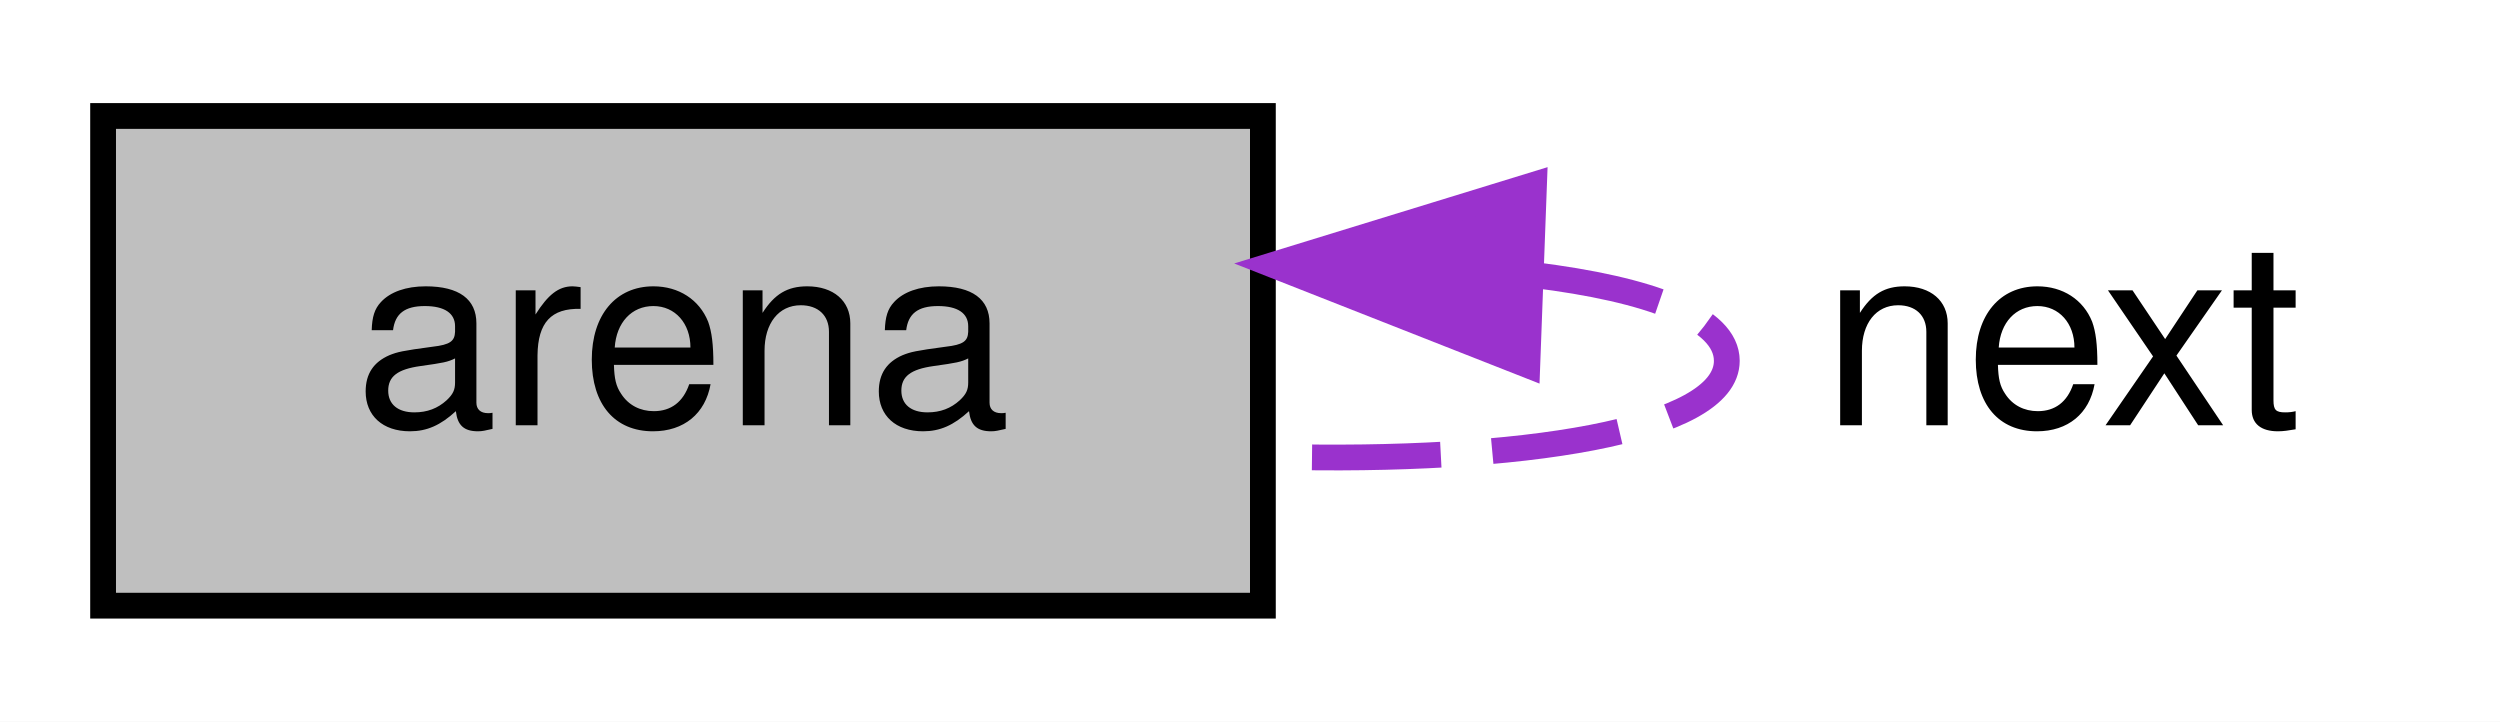
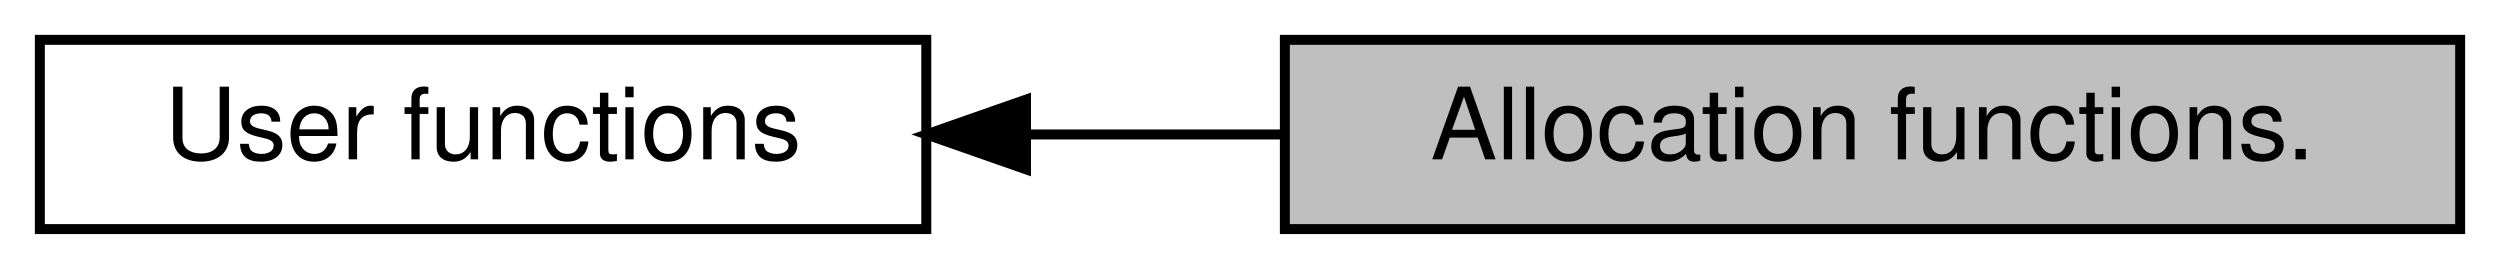
- <svg xmlns="http://www.w3.org/2000/svg" xmlns:xlink="http://www.w3.org/1999/xlink" width="97pt" height="28pt" viewBox="0.00 0.00 97.00 28.00">
-   <g id="graph0" class="graph" transform="scale(1 1) rotate(0) translate(4 24)">
-     <polygon fill="white" stroke="transparent" points="-4,4 -4,-24 93,-24 93,4 -4,4" />
+ <svg xmlns="http://www.w3.org/2000/svg" xmlns:xlink="http://www.w3.org/1999/xlink" width="251pt" height="27pt" viewBox="0.00 0.00 251.00 27.00">
+   <g id="graph0" class="graph" transform="scale(1 1) rotate(0) translate(4 23)">
+     <polygon fill="white" stroke="transparent" points="-4,4 -4,-23 247,-23 247,4 -4,4" />
    <g id="node1" class="node">
      <g id="a_node1">
-         <a xlink:title="Our struct for book keeping of the arena and its storage .">
-           <polygon fill="#bfbfbf" stroke="black" points="0,-0.5 0,-19.5 45,-19.5 45,-0.5 0,-0.5" />
-           <text text-anchor="middle" x="22.5" y="-7.5" font-family="Helvetica,sans-Serif" font-size="10.00">arena</text>
+         <a xlink:title=" ">
+           <polygon fill="#bfbfbf" stroke="black" points="243,-19 125,-19 125,0 243,0 243,-19" />
+           <text text-anchor="middle" x="184" y="-7" font-family="Helvetica,sans-Serif" font-size="10.00">Allocation functions.</text>
+         </a>
+       </g>
+     </g>
+     <g id="node2" class="node">
+       <g id="a_node2">
+         <a xlink:href="a00017.html" target="_top" xlink:title=" ">
+           <polygon fill="white" stroke="black" points="89,-19 0,-19 0,0 89,0 89,-19" />
+           <text text-anchor="middle" x="44.5" y="-7" font-family="Helvetica,sans-Serif" font-size="10.00">User functions</text>
        </a>
      </g>
    </g>
    <g id="edge1" class="edge">
-       <path fill="none" stroke="#9a32cd" stroke-dasharray="5,2" d="M55.5,-13.33C60,-12.78 63,-11.67 63,-10 63,-7.27 54.93,-6.03 45.4,-6.28" />
-       <polygon fill="#9a32cd" stroke="#9a32cd" points="55.26,-9.84 45.4,-13.72 55.52,-16.83 55.26,-9.84" />
-       <text text-anchor="middle" x="76" y="-7.5" font-family="Helvetica,sans-Serif" font-size="10.00"> next</text>
+       <path fill="none" stroke="black" d="M99.06,-9.5C107.46,-9.5 116.18,-9.5 124.69,-9.5" />
+       <polygon fill="black" stroke="black" points="99.01,-6 89.01,-9.5 99.01,-13 99.01,-6" />
    </g>
  </g>
</svg>
